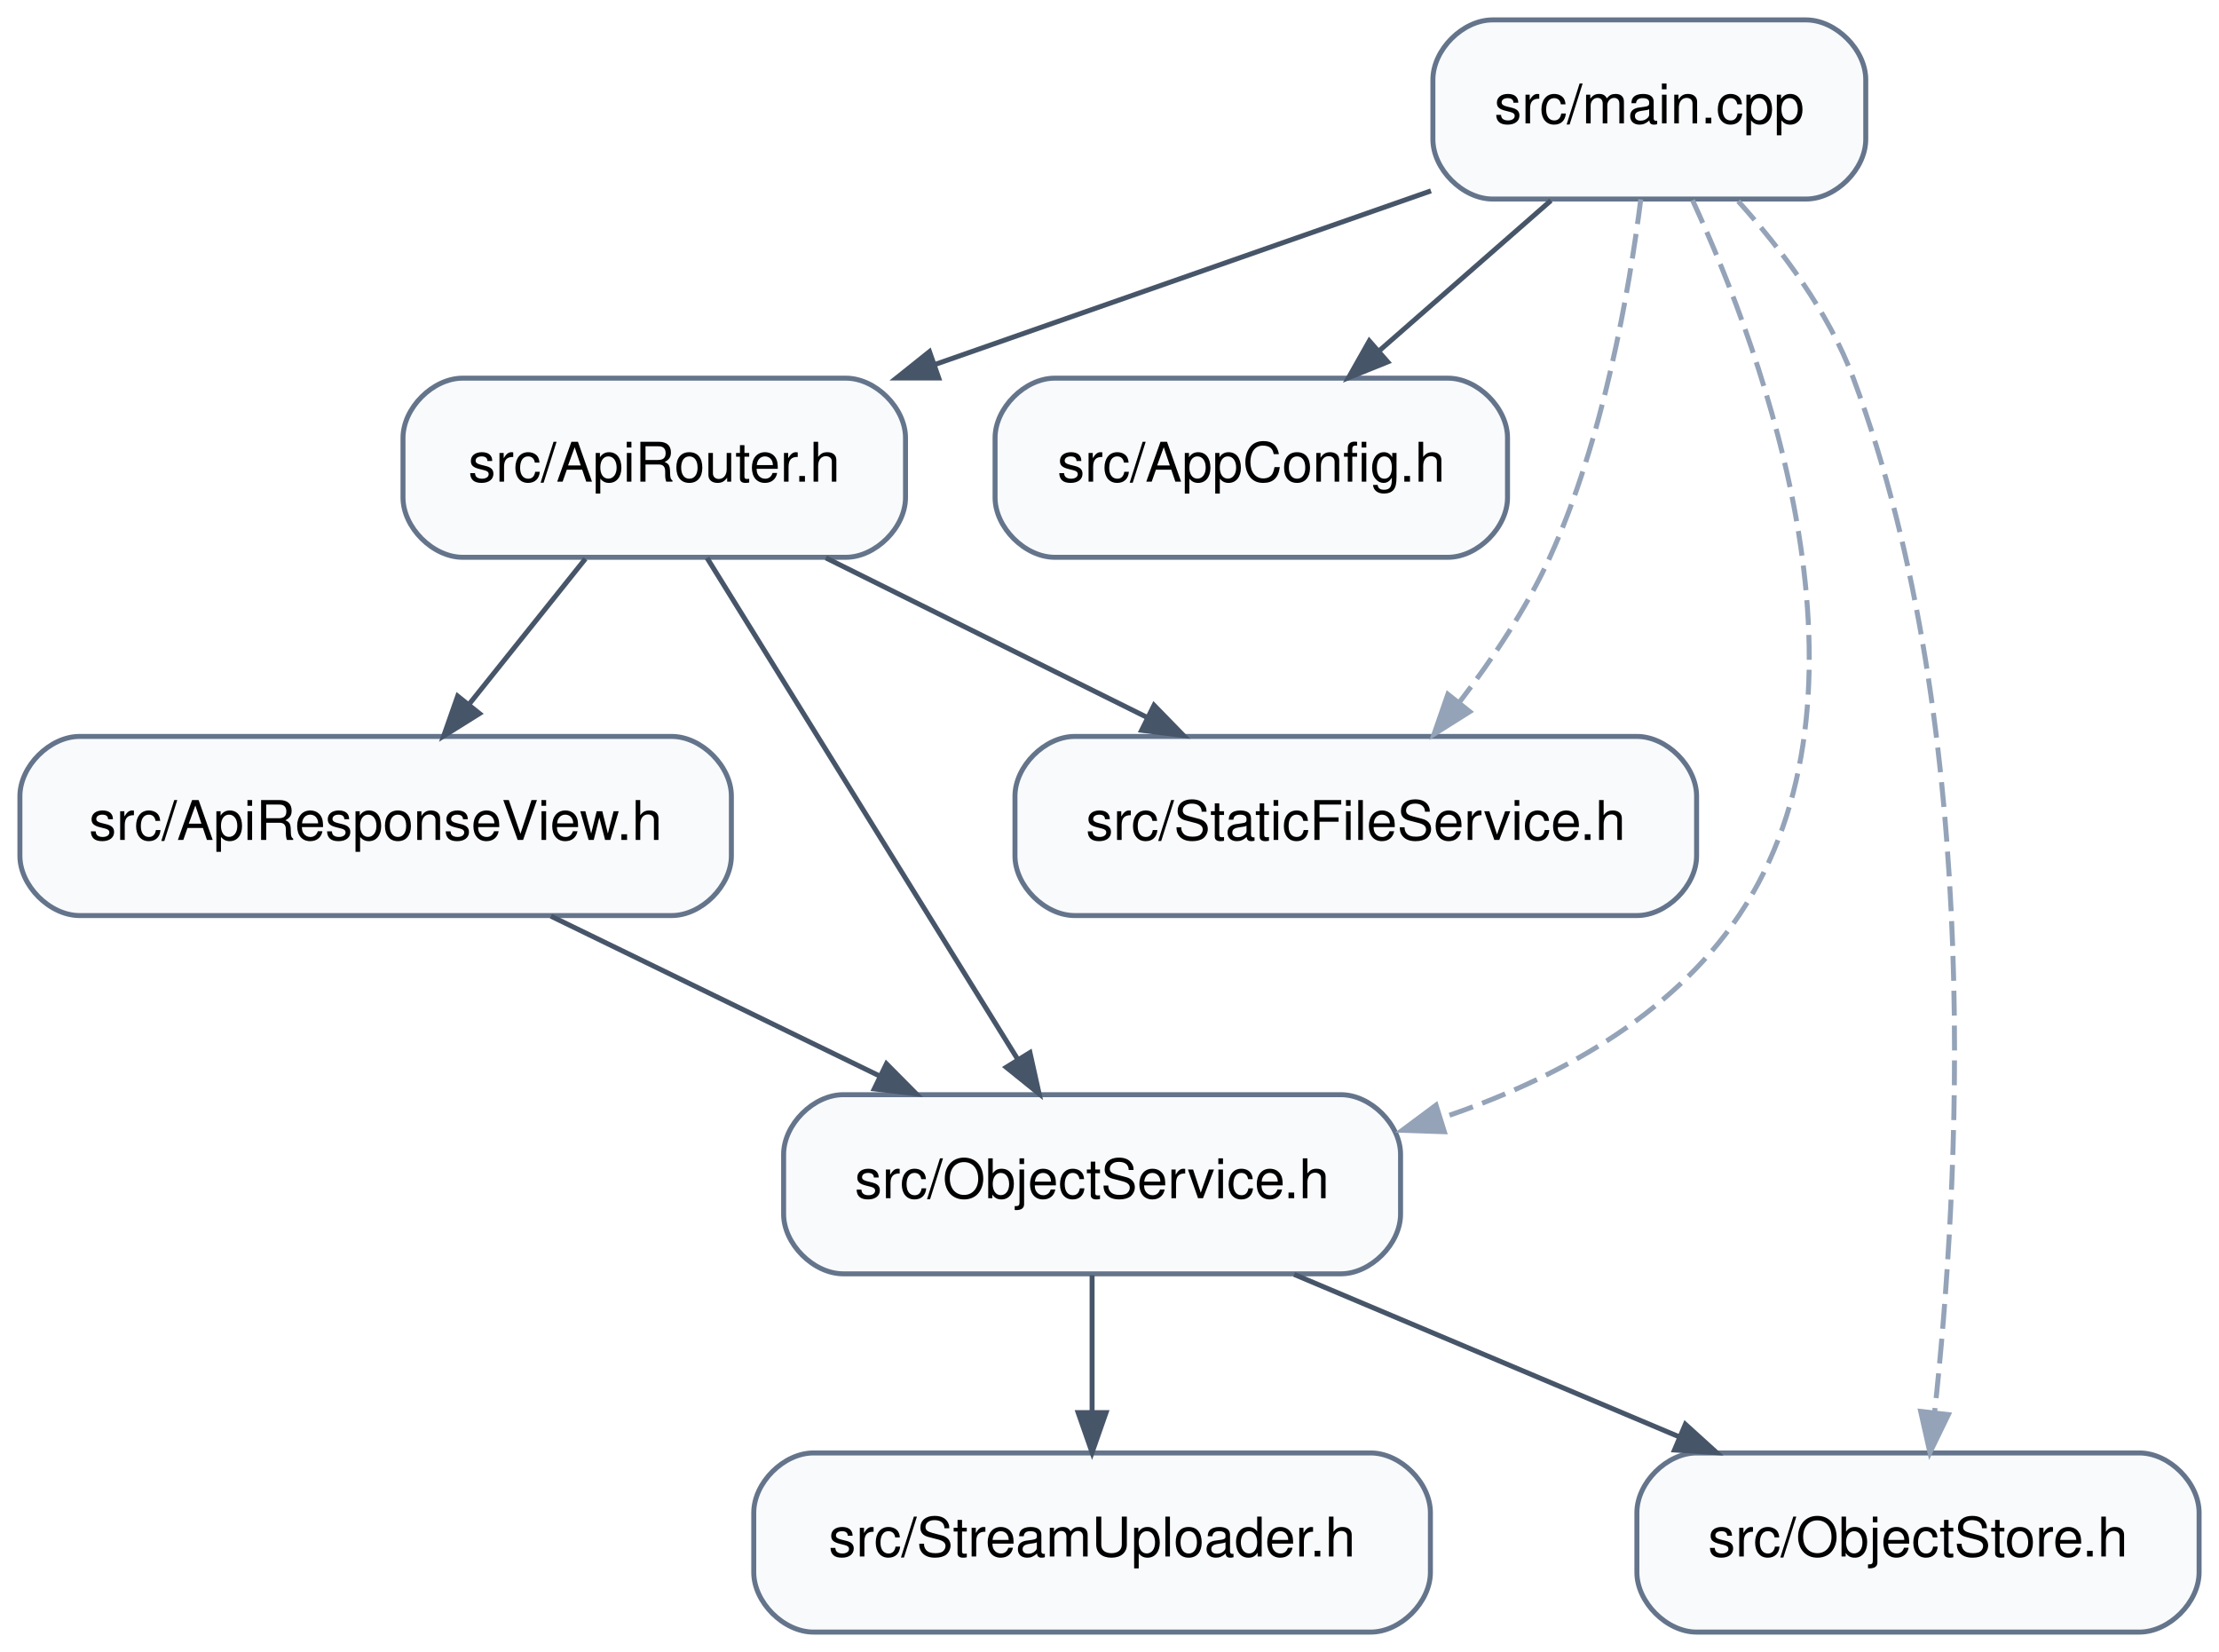
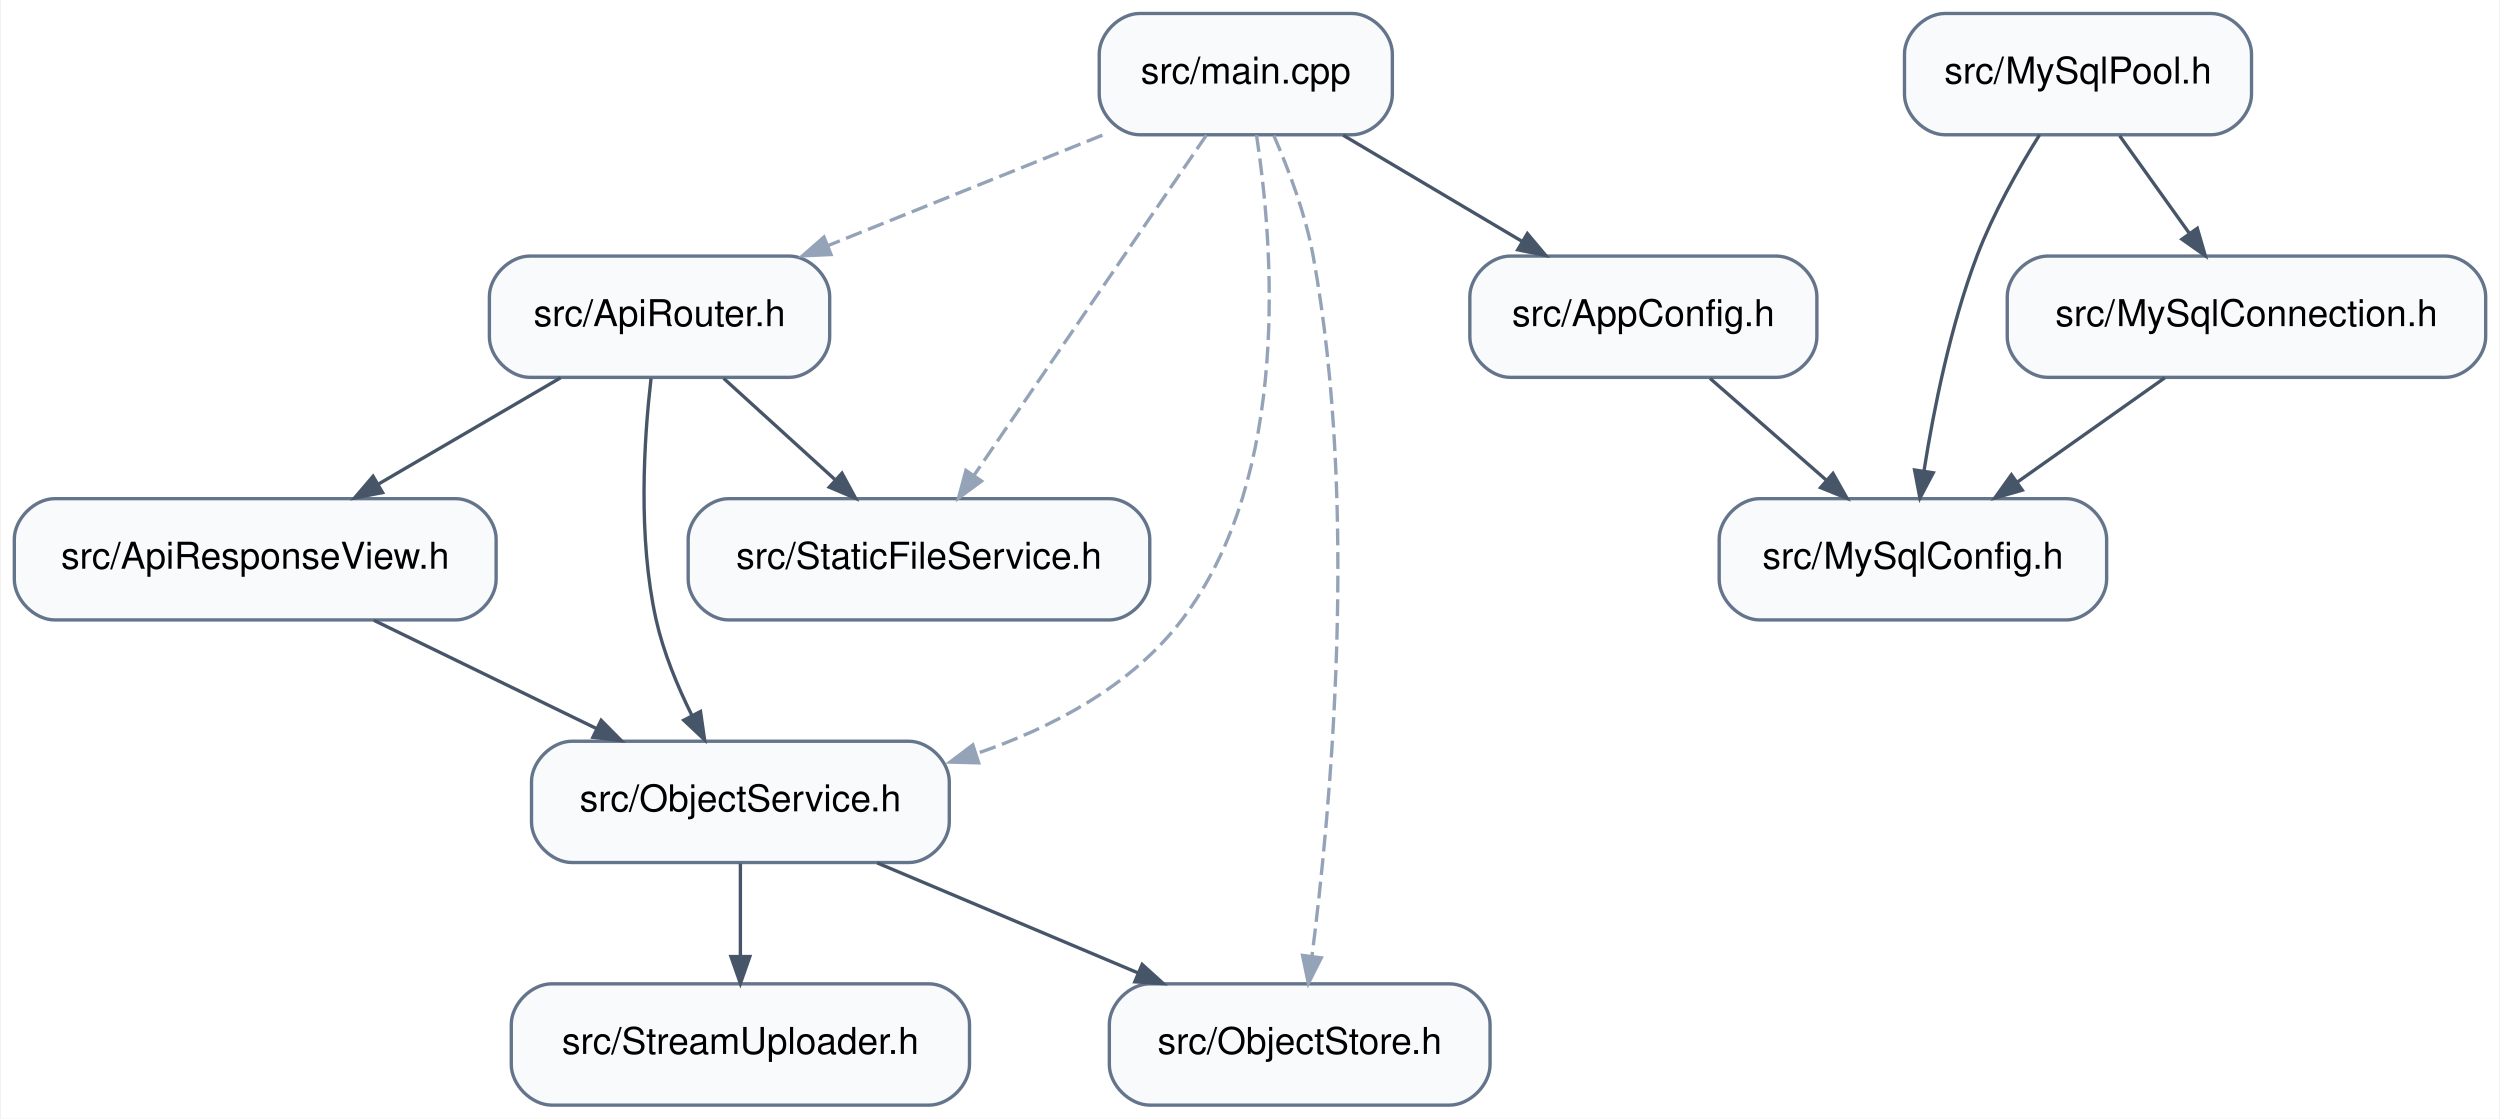
- <svg xmlns="http://www.w3.org/2000/svg" width="446pt" height="332pt" viewBox="0.00 0.00 446.00 332.00">
+ <svg xmlns="http://www.w3.org/2000/svg" width="742pt" height="332pt" viewBox="0.00 0.00 741.50 332.00">
  <g id="graph0" class="graph" transform="scale(1 1) rotate(0) translate(4 328)">
-     <polygon fill="white" stroke="transparent" points="-4,4 -4,-328 442,-328 442,4 -4,4" />
+     <polygon fill="white" stroke="transparent" points="-4,4 -4,-328 737.5,-328 737.5,4 -4,4" />
    <g id="node1" class="node">
      <path fill="#f8fafc" stroke="#64748b" d="M131,-180C131,-180 12,-180 12,-180 6,-180 0,-174 0,-168 0,-168 0,-156 0,-156 0,-150 6,-144 12,-144 12,-144 131,-144 131,-144 137,-144 143,-150 143,-156 143,-156 143,-168 143,-168 143,-174 137,-180 131,-180" />
      <text text-anchor="middle" x="71.5" y="-159.2" font-family="Helvetica,sans-Serif" font-size="11.00">src/ApiResponseView.h</text>
    </g>
-     <g id="node4" class="node">
+     <g id="node7" class="node">
      <path fill="#f8fafc" stroke="#64748b" d="M265.5,-108C265.5,-108 165.5,-108 165.5,-108 159.5,-108 153.5,-102 153.5,-96 153.5,-96 153.5,-84 153.5,-84 153.5,-78 159.5,-72 165.5,-72 165.5,-72 265.5,-72 265.5,-72 271.5,-72 277.5,-78 277.5,-84 277.5,-84 277.5,-96 277.5,-96 277.5,-102 271.5,-108 265.5,-108" />
      <text text-anchor="middle" x="215.5" y="-87.2" font-family="Helvetica,sans-Serif" font-size="11.00">src/ObjectService.h</text>
    </g>
    <g id="edge1" class="edge">
      <path fill="none" stroke="#475569" d="M106.73,-143.88C126.69,-134.17 151.8,-121.96 172.87,-111.72" />
      <polygon fill="#475569" stroke="#475569" points="174.17,-114.21 180.14,-108.19 171.72,-109.17 174.17,-114.21" />
    </g>
    <g id="node2" class="node">
-       <path fill="#f8fafc" stroke="#64748b" d="M166,-252C166,-252 89,-252 89,-252 83,-252 77,-246 77,-240 77,-240 77,-228 77,-228 77,-222 83,-216 89,-216 89,-216 166,-216 166,-216 172,-216 178,-222 178,-228 178,-228 178,-240 178,-240 178,-246 172,-252 166,-252" />
-       <text text-anchor="middle" x="127.5" y="-231.2" font-family="Helvetica,sans-Serif" font-size="11.00">src/ApiRouter.h</text>
+       <path fill="#f8fafc" stroke="#64748b" d="M230,-252C230,-252 153,-252 153,-252 147,-252 141,-246 141,-240 141,-240 141,-228 141,-228 141,-222 147,-216 153,-216 153,-216 230,-216 230,-216 236,-216 242,-222 242,-228 242,-228 242,-240 242,-240 242,-246 236,-252 230,-252" />
+       <text text-anchor="middle" x="191.5" y="-231.2" font-family="Helvetica,sans-Serif" font-size="11.00">src/ApiRouter.h</text>
    </g>
    <g id="edge2" class="edge">
-       <path fill="none" stroke="#475569" d="M113.66,-215.7C106.6,-206.88 97.93,-196.03 90.28,-186.47" />
-       <polygon fill="#475569" stroke="#475569" points="92.37,-184.6 85.18,-180.1 87.99,-188.1 92.37,-184.6" />
+       <path fill="none" stroke="#475569" d="M162.14,-215.88C145.87,-206.38 125.49,-194.5 108.18,-184.4" />
+       <polygon fill="#475569" stroke="#475569" points="109.29,-181.8 100.97,-180.19 106.47,-186.64 109.29,-181.8" />
    </g>
    <g id="edge3" class="edge">
-       <path fill="none" stroke="#475569" d="M138.11,-215.87C153.71,-190.71 182.87,-143.65 200.6,-115.04" />
-       <polygon fill="#475569" stroke="#475569" points="203.01,-116.46 204.85,-108.19 198.25,-113.51 203.01,-116.46" />
+       <path fill="none" stroke="#475569" d="M188.98,-215.69C186.88,-197.58 185.03,-168.43 190.5,-144 192.67,-134.33 196.81,-124.34 201.1,-115.67" />
+       <polygon fill="#475569" stroke="#475569" points="203.66,-116.83 204.87,-108.44 198.69,-114.24 203.66,-116.83" />
    </g>
-     <g id="node6" class="node">
+     <g id="node9" class="node">
      <path fill="#f8fafc" stroke="#64748b" d="M325,-180C325,-180 212,-180 212,-180 206,-180 200,-174 200,-168 200,-168 200,-156 200,-156 200,-150 206,-144 212,-144 212,-144 325,-144 325,-144 331,-144 337,-150 337,-156 337,-156 337,-168 337,-168 337,-174 331,-180 325,-180" />
      <text text-anchor="middle" x="268.5" y="-159.2" font-family="Helvetica,sans-Serif" font-size="11.00">src/StaticFileService.h</text>
    </g>
    <g id="edge4" class="edge">
-       <path fill="none" stroke="#475569" d="M161.99,-215.88C181.45,-206.22 205.92,-194.07 226.49,-183.86" />
-       <polygon fill="#475569" stroke="#475569" points="227.95,-186.26 233.87,-180.19 225.46,-181.24 227.95,-186.26" />
+       <path fill="none" stroke="#475569" d="M210.53,-215.7C220.51,-206.63 232.86,-195.4 243.58,-185.65" />
+       <polygon fill="#475569" stroke="#475569" points="245.65,-187.56 249.69,-180.1 241.88,-183.41 245.65,-187.56" />
    </g>
    <g id="node3" class="node">
-       <path fill="#f8fafc" stroke="#64748b" d="M287,-252C287,-252 208,-252 208,-252 202,-252 196,-246 196,-240 196,-240 196,-228 196,-228 196,-222 202,-216 208,-216 208,-216 287,-216 287,-216 293,-216 299,-222 299,-228 299,-228 299,-240 299,-240 299,-246 293,-252 287,-252" />
-       <text text-anchor="middle" x="247.5" y="-231.2" font-family="Helvetica,sans-Serif" font-size="11.00">src/AppConfig.h</text>
+       <path fill="#f8fafc" stroke="#64748b" d="M523,-252C523,-252 444,-252 444,-252 438,-252 432,-246 432,-240 432,-240 432,-228 432,-228 432,-222 438,-216 444,-216 444,-216 523,-216 523,-216 529,-216 535,-222 535,-228 535,-228 535,-240 535,-240 535,-246 529,-252 523,-252" />
+       <text text-anchor="middle" x="483.5" y="-231.2" font-family="Helvetica,sans-Serif" font-size="11.00">src/AppConfig.h</text>
+     </g>
+     <g id="node4" class="node">
+       <path fill="#f8fafc" stroke="#64748b" d="M609,-180C609,-180 518,-180 518,-180 512,-180 506,-174 506,-168 506,-168 506,-156 506,-156 506,-150 512,-144 518,-144 518,-144 609,-144 609,-144 615,-144 621,-150 621,-156 621,-156 621,-168 621,-168 621,-174 615,-180 609,-180" />
+       <text text-anchor="middle" x="563.5" y="-159.2" font-family="Helvetica,sans-Serif" font-size="11.00">src/MySqlConfig.h</text>
+     </g>
+     <g id="edge5" class="edge">
+       <path fill="none" stroke="#475569" d="M503.28,-215.7C513.74,-206.54 526.71,-195.19 537.93,-185.38" />
+       <polygon fill="#475569" stroke="#475569" points="539.78,-187.48 543.95,-180.1 536.09,-183.27 539.78,-187.48" />
    </g>
    <g id="node5" class="node">
+       <path fill="#f8fafc" stroke="#64748b" d="M721.5,-252C721.5,-252 603.5,-252 603.5,-252 597.5,-252 591.5,-246 591.5,-240 591.5,-240 591.5,-228 591.5,-228 591.5,-222 597.5,-216 603.5,-216 603.5,-216 721.5,-216 721.5,-216 727.5,-216 733.5,-222 733.5,-228 733.5,-228 733.5,-240 733.5,-240 733.5,-246 727.5,-252 721.5,-252" />
+       <text text-anchor="middle" x="662.5" y="-231.2" font-family="Helvetica,sans-Serif" font-size="11.00">src/MySqlConnection.h</text>
+     </g>
+     <g id="edge6" class="edge">
+       <path fill="none" stroke="#475569" d="M638.28,-215.88C625.1,-206.55 608.64,-194.92 594.53,-184.94" />
+       <polygon fill="#475569" stroke="#475569" points="595.96,-182.52 587.81,-180.19 592.73,-187.09 595.96,-182.52" />
+     </g>
+     <g id="node6" class="node">
+       <path fill="#f8fafc" stroke="#64748b" d="M652,-324C652,-324 573,-324 573,-324 567,-324 561,-318 561,-312 561,-312 561,-300 561,-300 561,-294 567,-288 573,-288 573,-288 652,-288 652,-288 658,-288 664,-294 664,-300 664,-300 664,-312 664,-312 664,-318 658,-324 652,-324" />
+       <text text-anchor="middle" x="612.5" y="-303.2" font-family="Helvetica,sans-Serif" font-size="11.00">src/MySqlPool.h</text>
+     </g>
+     <g id="edge7" class="edge">
+       <path fill="none" stroke="#475569" d="M601.1,-287.99C594.8,-277.9 587.3,-264.65 582.5,-252 574.65,-231.31 569.7,-206.61 566.83,-188.49" />
+       <polygon fill="#475569" stroke="#475569" points="569.54,-187.67 565.58,-180.17 564,-188.5 569.54,-187.67" />
+     </g>
+     <g id="edge8" class="edge">
+       <path fill="none" stroke="#475569" d="M624.86,-287.7C631.1,-278.97 638.76,-268.24 645.54,-258.75" />
+       <polygon fill="#475569" stroke="#475569" points="647.91,-260.24 650.28,-252.1 643.35,-256.99 647.91,-260.24" />
+     </g>
+     <g id="node8" class="node">
      <path fill="#f8fafc" stroke="#64748b" d="M426,-36C426,-36 337,-36 337,-36 331,-36 325,-30 325,-24 325,-24 325,-12 325,-12 325,-6 331,0 337,0 337,0 426,0 426,0 432,0 438,-6 438,-12 438,-12 438,-24 438,-24 438,-30 432,-36 426,-36" />
      <text text-anchor="middle" x="381.5" y="-15.2" font-family="Helvetica,sans-Serif" font-size="11.00">src/ObjectStore.h</text>
    </g>
-     <g id="edge5" class="edge">
+     <g id="edge9" class="edge">
      <path fill="none" stroke="#475569" d="M256.11,-71.88C279.51,-62.01 309.05,-49.55 333.58,-39.21" />
      <polygon fill="#475569" stroke="#475569" points="334.74,-41.76 341.02,-36.07 332.56,-36.6 334.74,-41.76" />
    </g>
-     <g id="node7" class="node">
+     <g id="node10" class="node">
      <path fill="#f8fafc" stroke="#64748b" d="M271.5,-36C271.5,-36 159.5,-36 159.5,-36 153.5,-36 147.5,-30 147.5,-24 147.5,-24 147.5,-12 147.5,-12 147.5,-6 153.5,0 159.5,0 159.5,0 271.5,0 271.5,0 277.5,0 283.5,-6 283.5,-12 283.5,-12 283.5,-24 283.5,-24 283.5,-30 277.5,-36 271.5,-36" />
      <text text-anchor="middle" x="215.5" y="-15.2" font-family="Helvetica,sans-Serif" font-size="11.00">src/StreamUploader.h</text>
    </g>
-     <g id="edge6" class="edge">
+     <g id="edge10" class="edge">
      <path fill="none" stroke="#475569" d="M215.5,-71.7C215.5,-63.39 215.5,-53.28 215.5,-44.14" />
      <polygon fill="#475569" stroke="#475569" points="218.3,-44.1 215.5,-36.1 212.7,-44.1 218.3,-44.1" />
    </g>
-     <g id="node8" class="node">
-       <path fill="#f8fafc" stroke="#64748b" d="M359,-324C359,-324 296,-324 296,-324 290,-324 284,-318 284,-312 284,-312 284,-300 284,-300 284,-294 290,-288 296,-288 296,-288 359,-288 359,-288 365,-288 371,-294 371,-300 371,-300 371,-312 371,-312 371,-318 365,-324 359,-324" />
-       <text text-anchor="middle" x="327.5" y="-303.2" font-family="Helvetica,sans-Serif" font-size="11.00">src/main.cpp</text>
-     </g>
-     <g id="edge7" class="edge">
-       <path fill="none" stroke="#475569" d="M283.61,-289.64C254.35,-279.4 215.62,-265.84 184.06,-254.8" />
-       <polygon fill="#475569" stroke="#475569" points="184.67,-252.04 176.2,-252.04 182.82,-257.33 184.67,-252.04" />
-     </g>
-     <g id="edge8" class="edge">
-       <path fill="none" stroke="#475569" d="M307.72,-287.7C297.26,-278.54 284.29,-267.19 273.07,-257.38" />
-       <polygon fill="#475569" stroke="#475569" points="274.91,-255.27 267.05,-252.1 271.22,-259.48 274.91,-255.27" />
-     </g>
-     <g id="edge9" class="edge">
-       <path fill="none" stroke="#94a3b8" stroke-dasharray="5,2" d="M336.19,-287.76C350.7,-256.26 375.47,-188.58 345.5,-144 331.76,-123.56 308.6,-110.99 285.61,-103.28" />
-       <polygon fill="#94a3b8" stroke="#94a3b8" points="286.3,-100.56 277.83,-100.84 284.63,-105.9 286.3,-100.56" />
-     </g>
-     <g id="edge10" class="edge">
-       <path fill="none" stroke="#94a3b8" stroke-dasharray="5,2" d="M345.36,-287.57C354,-277.96 363.54,-265.3 368.5,-252 395.19,-180.47 389.63,-88 384.84,-44.17" />
-       <polygon fill="#94a3b8" stroke="#94a3b8" points="387.6,-43.7 383.9,-36.08 382.04,-44.35 387.6,-43.7" />
+     <g id="node11" class="node">
+       <path fill="#f8fafc" stroke="#64748b" d="M397,-324C397,-324 334,-324 334,-324 328,-324 322,-318 322,-312 322,-312 322,-300 322,-300 322,-294 328,-288 334,-288 334,-288 397,-288 397,-288 403,-288 409,-294 409,-300 409,-300 409,-312 409,-312 409,-318 403,-324 397,-324" />
+       <text text-anchor="middle" x="365.5" y="-303.2" font-family="Helvetica,sans-Serif" font-size="11.00">src/main.cpp</text>
    </g>
    <g id="edge11" class="edge">
-       <path fill="none" stroke="#94a3b8" stroke-dasharray="5,2" d="M325.78,-287.93C323.45,-269.51 318.27,-239.63 307.5,-216 302.82,-205.73 295.94,-195.49 289.26,-186.79" />
-       <polygon fill="#94a3b8" stroke="#94a3b8" points="291.4,-184.98 284.23,-180.46 287.01,-188.47 291.4,-184.98" />
+       <path fill="none" stroke="#94a3b8" stroke-dasharray="5,2" d="M322.93,-287.88C298.3,-277.97 267.17,-265.44 241.39,-255.07" />
+       <polygon fill="#94a3b8" stroke="#94a3b8" points="242.39,-252.46 233.93,-252.07 240.3,-257.65 242.39,-252.46" />
+     </g>
+     <g id="edge12" class="edge">
+       <path fill="none" stroke="#475569" d="M394.37,-287.88C410.37,-278.38 430.41,-266.5 447.43,-256.4" />
+       <polygon fill="#475569" stroke="#475569" points="449.07,-258.68 454.52,-252.19 446.21,-253.86 449.07,-258.68" />
+     </g>
+     <g id="edge13" class="edge">
+       <path fill="none" stroke="#94a3b8" stroke-dasharray="5,2" d="M368.68,-287.9C373.58,-256.04 379.29,-186.96 346.5,-144 331.59,-124.46 308.29,-112.1 285.45,-104.29" />
+       <polygon fill="#94a3b8" stroke="#94a3b8" points="286.2,-101.59 277.73,-101.81 284.49,-106.92 286.2,-101.59" />
+     </g>
+     <g id="edge14" class="edge">
+       <path fill="none" stroke="#94a3b8" stroke-dasharray="5,2" d="M373.81,-287.79C378.24,-277.63 383.24,-264.38 385.5,-252 399.11,-177.37 390.64,-87.07 385.13,-44.09" />
+       <polygon fill="#94a3b8" stroke="#94a3b8" points="387.9,-43.71 384.07,-36.14 382.35,-44.44 387.9,-43.71" />
+     </g>
+     <g id="edge15" class="edge">
+       <path fill="none" stroke="#94a3b8" stroke-dasharray="5,2" d="M353.8,-287.87C336.61,-262.71 304.47,-215.65 284.92,-187.04" />
+       <polygon fill="#94a3b8" stroke="#94a3b8" points="287.07,-185.22 280.24,-180.19 282.44,-188.37 287.07,-185.22" />
    </g>
  </g>
</svg>
